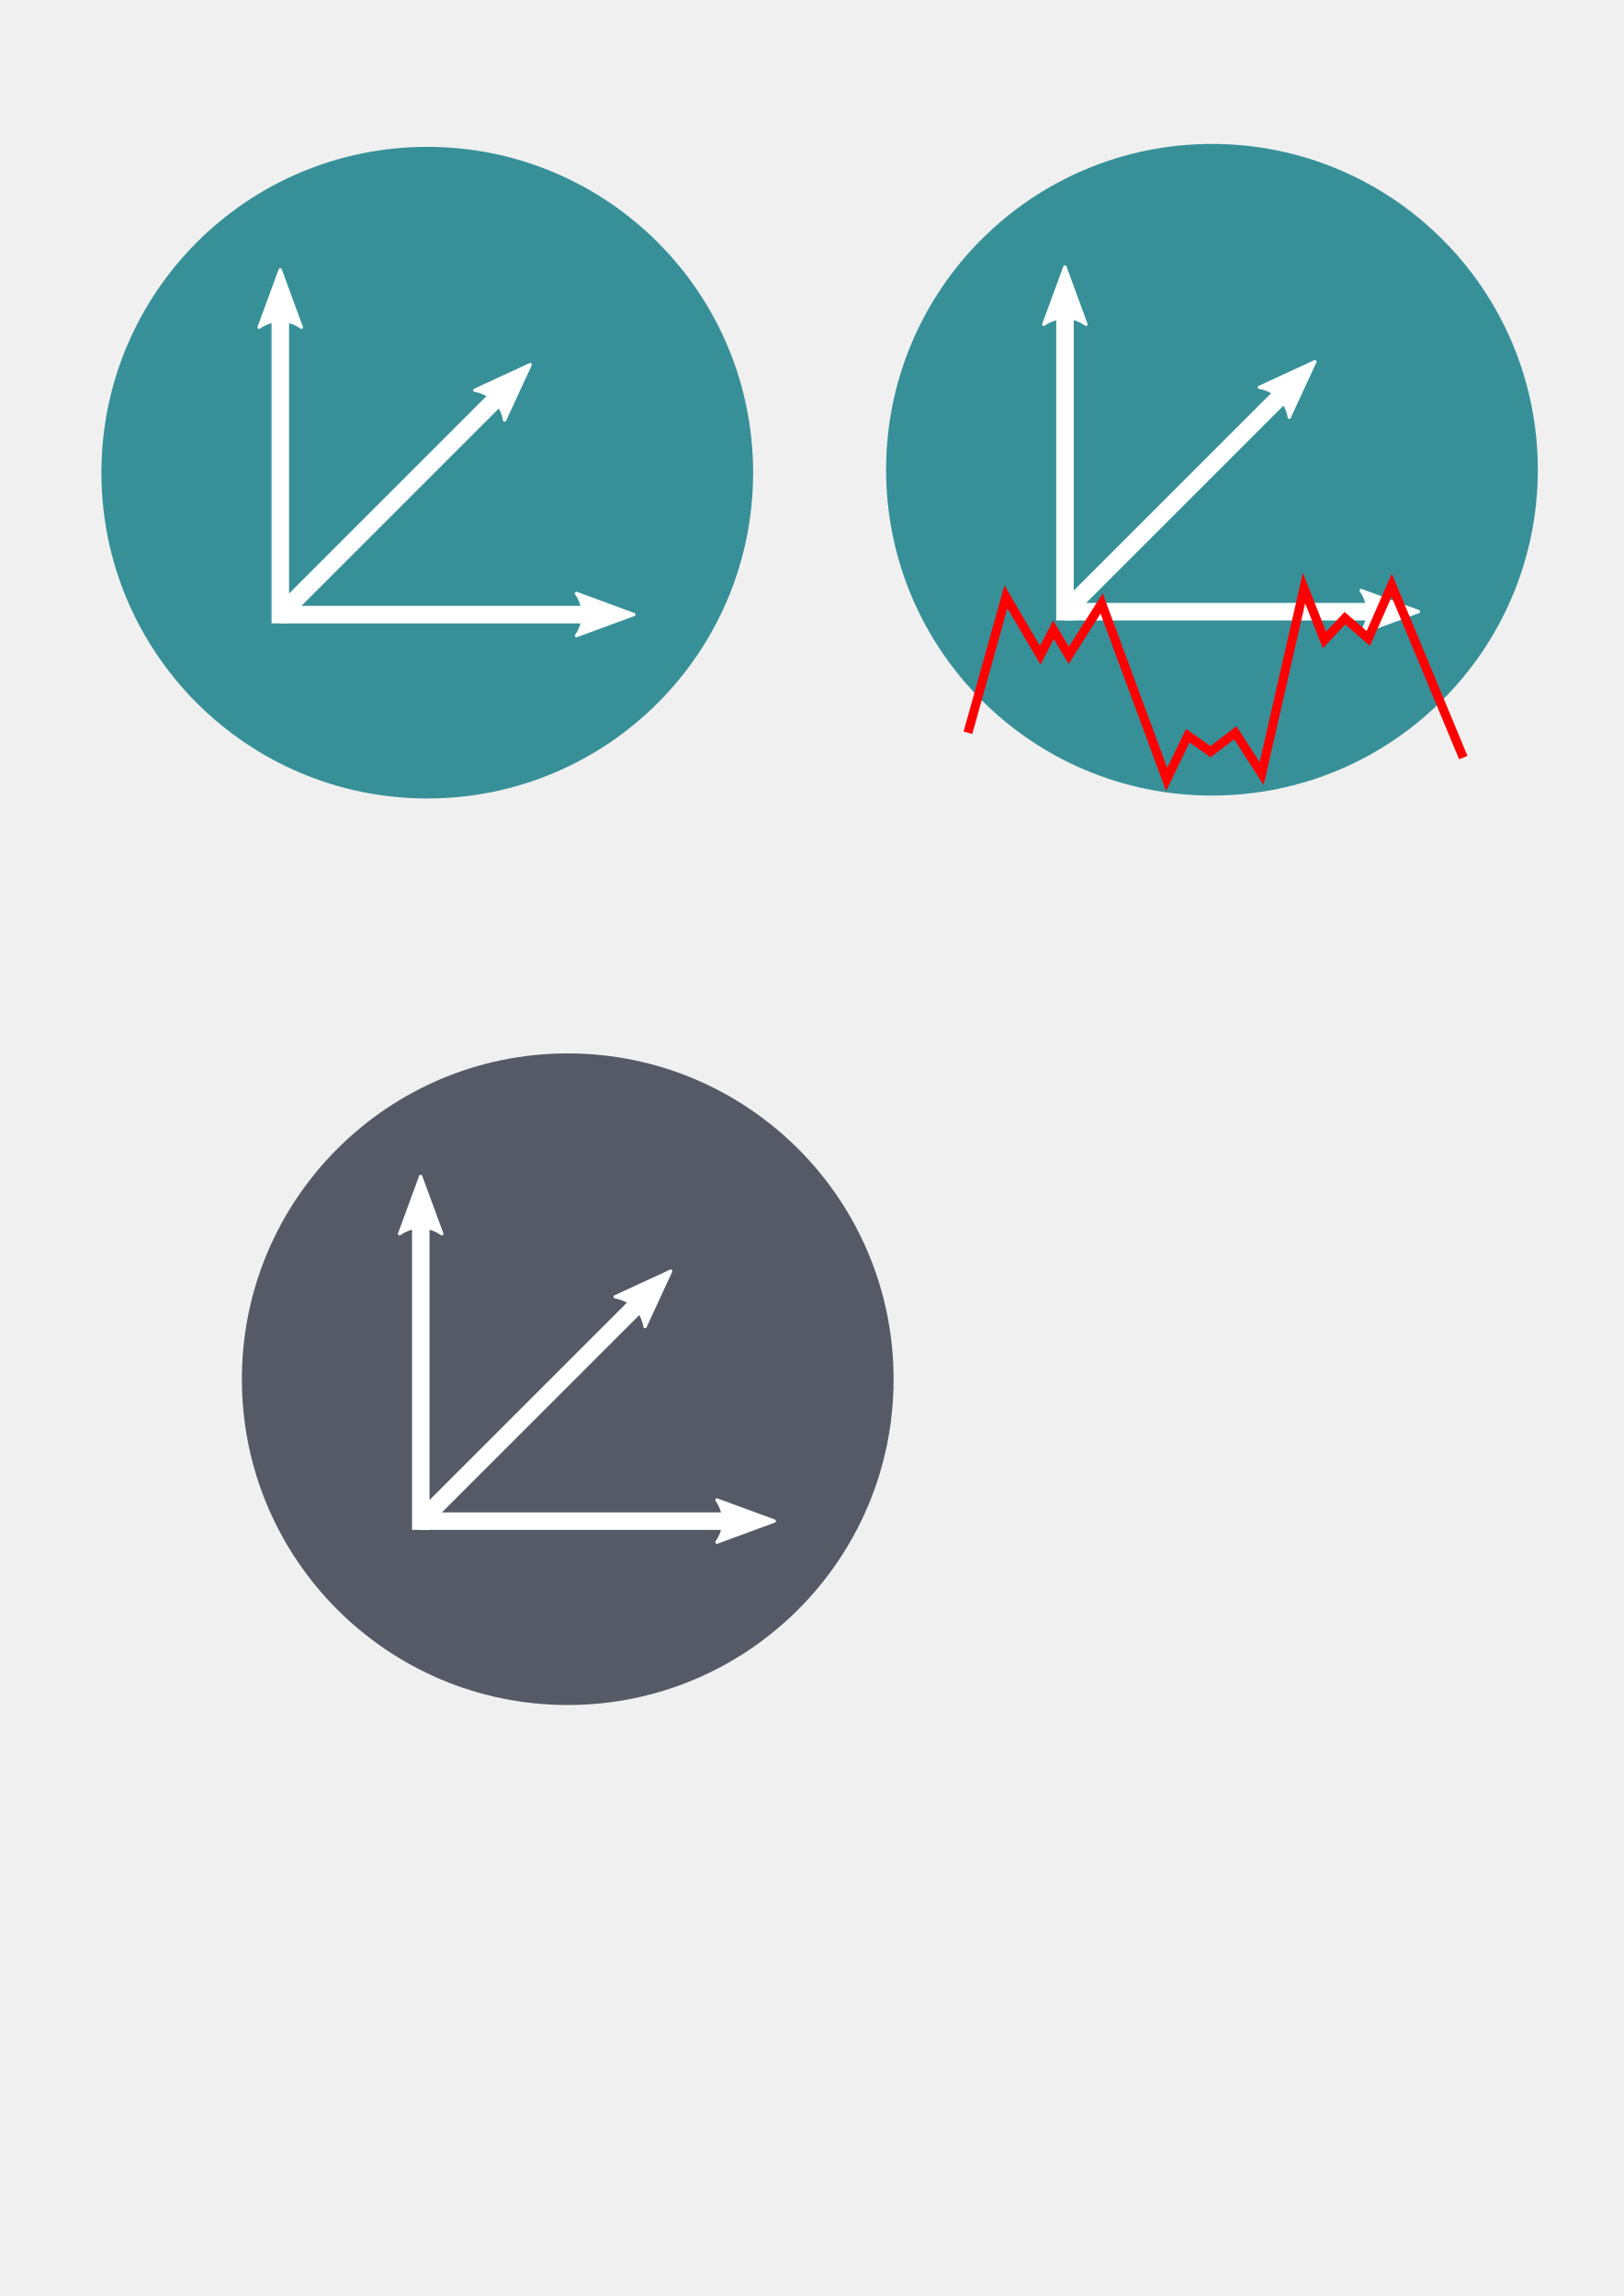
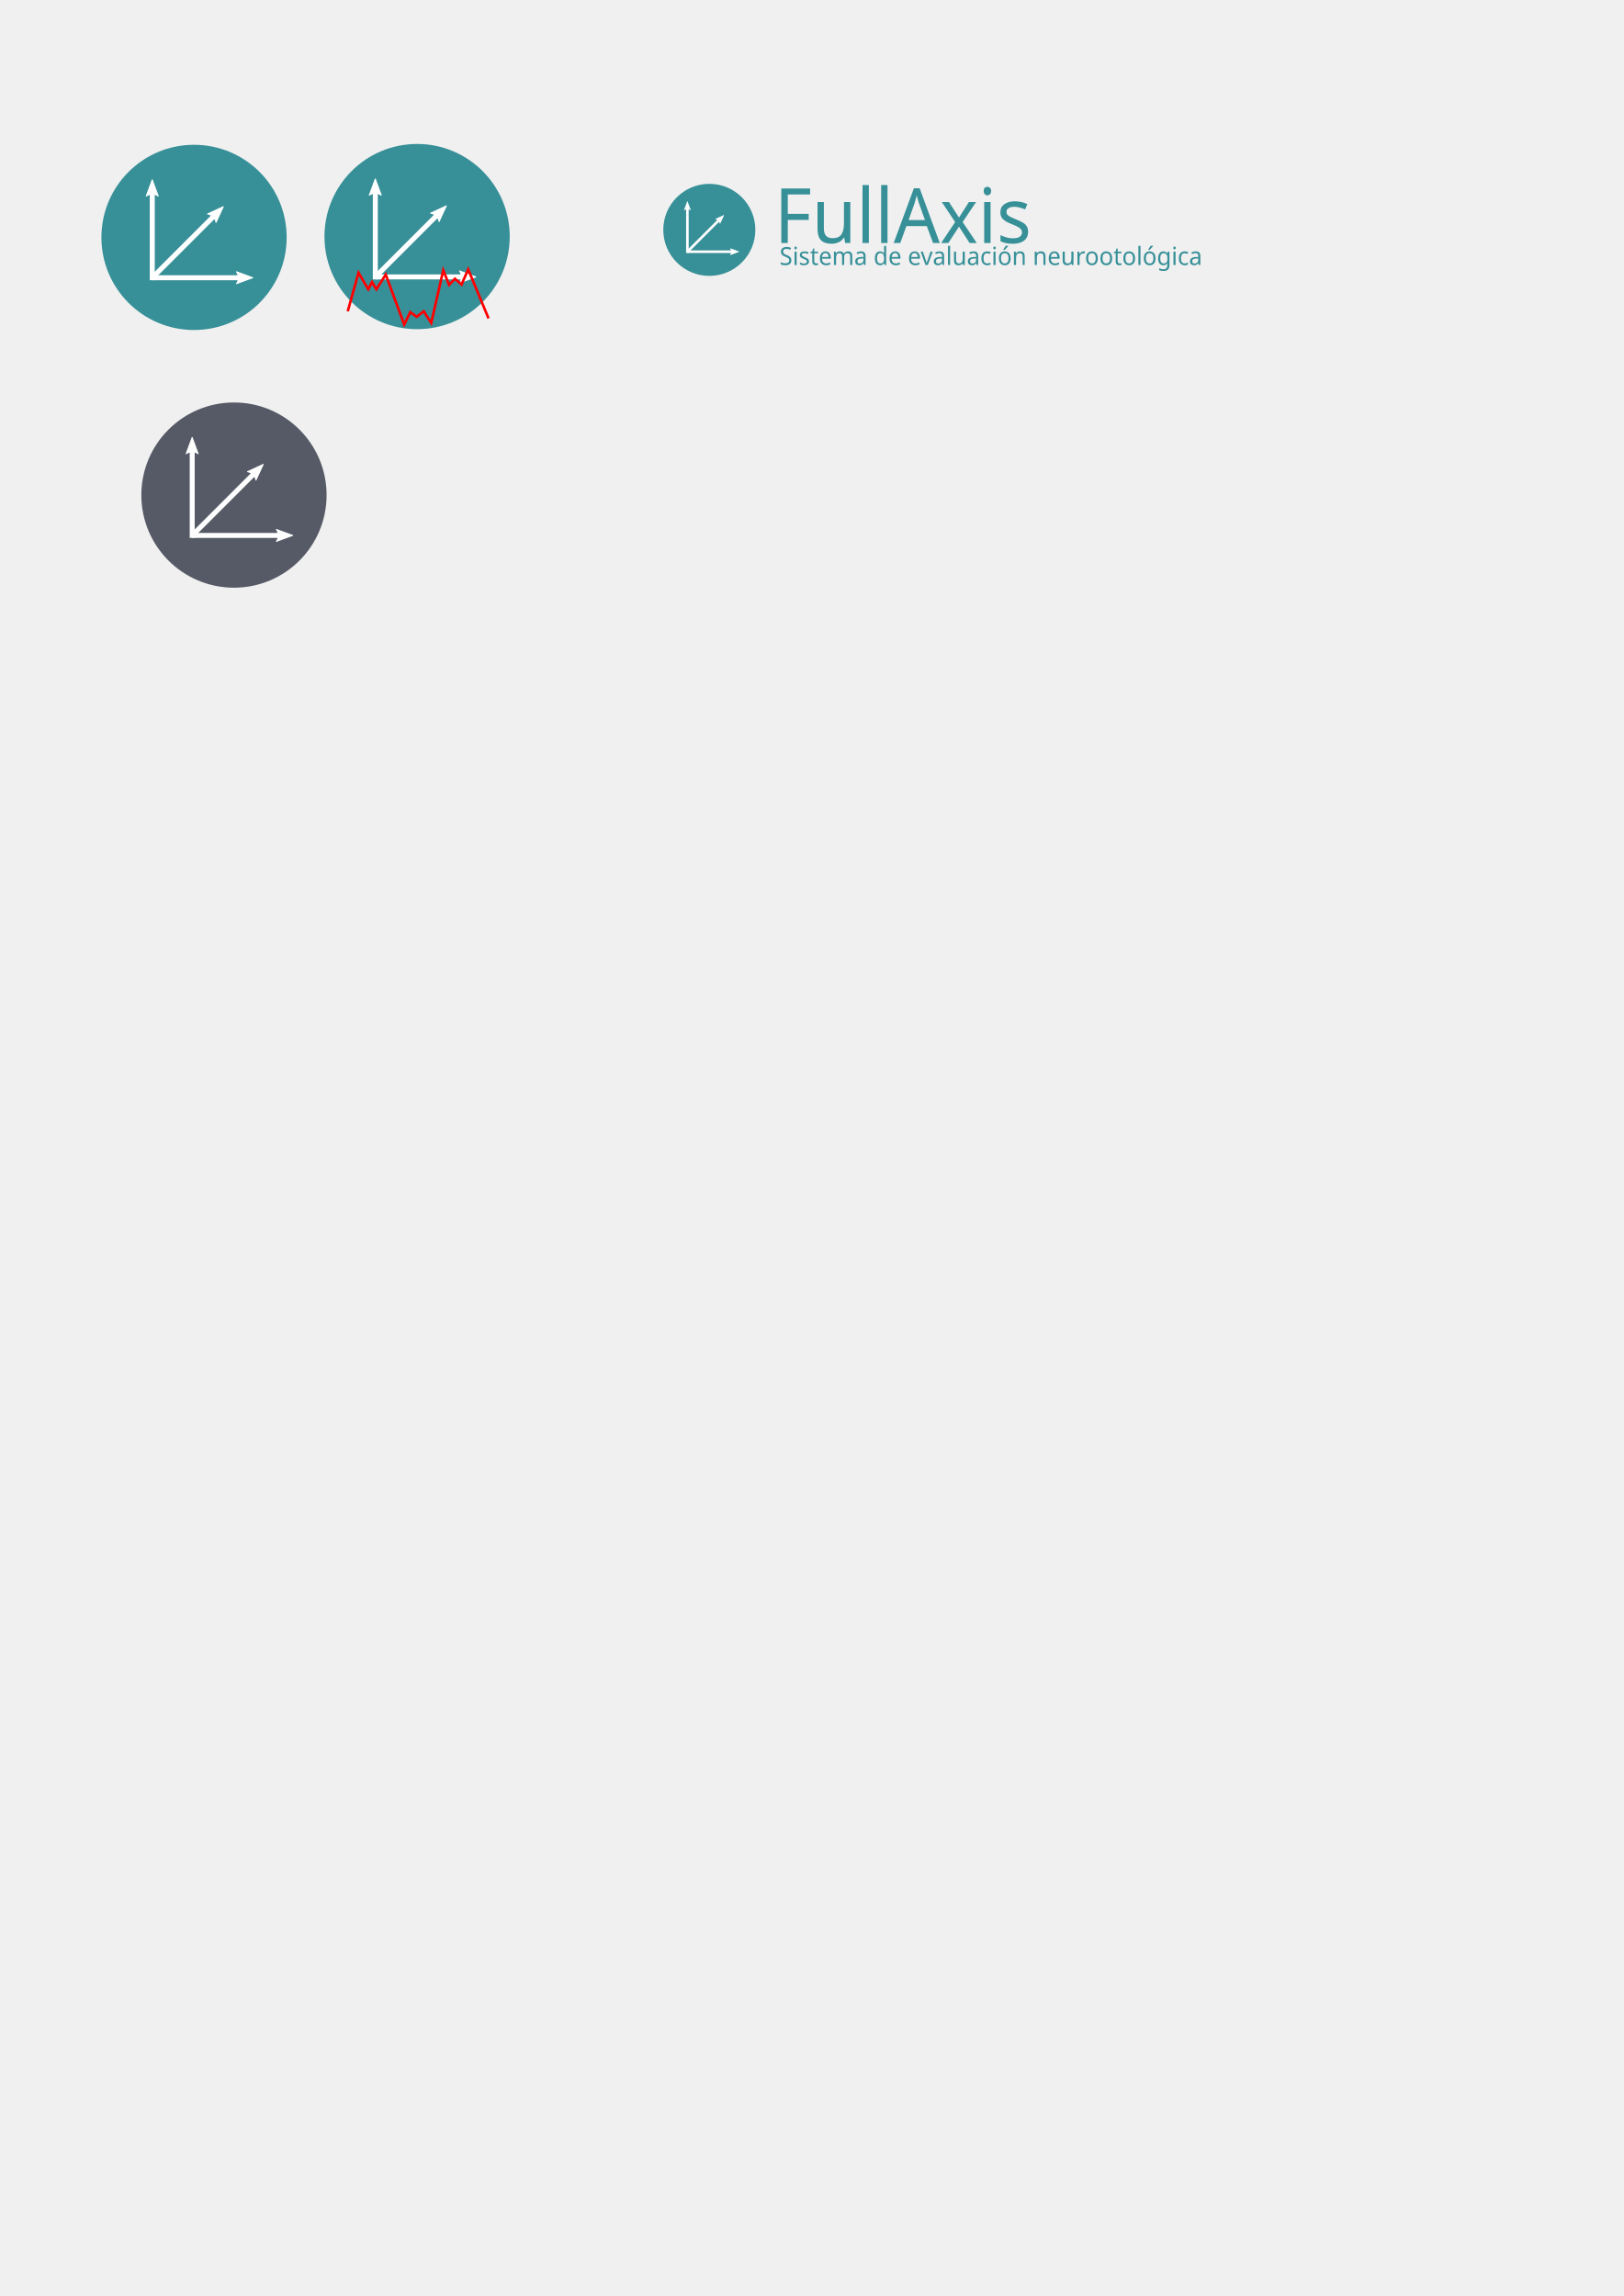
<svg xmlns="http://www.w3.org/2000/svg" width="210mm" height="297mm" viewBox="0 0 210 297" version="1.1" id="svg873">
  <defs id="defs867">
+     <marker orient="auto" refY="0" refX="0" id="marker1041" style="overflow:visible">
+       <path id="path1039" style="fill:#ffffff;fill-opacity:1;fill-rule:evenodd;stroke:#ffffff;stroke-width:0.625;stroke-linejoin:round;stroke-opacity:1" d="M 8.719,4.034 -2.207,0.016 8.719,-4.002 c -1.745,2.372 -1.735,5.617 -6e-7,8.035 z" transform="matrix(0.3,0,0,0.3,-0.69,0)" />
+     </marker>
+     <marker style="overflow:visible" id="marker1031" refX="0" refY="0" orient="auto">
+       <path transform="matrix(0.3,0,0,0.3,-0.69,0)" d="M 8.719,4.034 -2.207,0.016 8.719,-4.002 c -1.745,2.372 -1.735,5.617 -6e-7,8.035 z" style="fill:#ffffff;fill-opacity:1;fill-rule:evenodd;stroke:#ffffff;stroke-width:0.625;stroke-linejoin:round;stroke-opacity:1" id="path1029" />
+     </marker>
+     <marker orient="auto" refY="0" refX="0" id="marker1021" style="overflow:visible">
+       <path id="path1019" style="fill:#ffffff;fill-opacity:1;fill-rule:evenodd;stroke:#ffffff;stroke-width:0.625;stroke-linejoin:round;stroke-opacity:1" d="M 8.719,4.034 -2.207,0.016 8.719,-4.002 c -1.745,2.372 -1.735,5.617 -6e-7,8.035 z" transform="matrix(0.3,0,0,0.3,-0.69,0)" />
+     </marker>
+     <marker style="overflow:visible" id="marker913" refX="0" refY="0" orient="auto">
+       <path transform="matrix(0.3,0,0,0.3,-0.69,0)" d="M 8.719,4.034 -2.207,0.016 8.719,-4.002 c -1.745,2.372 -1.735,5.617 -6e-7,8.035 z" style="fill:#ffffff;fill-opacity:1;fill-rule:evenodd;stroke:#ffffff;stroke-width:0.625;stroke-linejoin:round;stroke-opacity:1" id="path911" />
+     </marker>
+     <marker orient="auto" refY="0" refX="0" id="marker903" style="overflow:visible">
+       <path id="path901" style="fill:#ffffff;fill-opacity:1;fill-rule:evenodd;stroke:#ffffff;stroke-width:0.625;stroke-linejoin:round;stroke-opacity:1" d="M 8.719,4.034 -2.207,0.016 8.719,-4.002 c -1.745,2.372 -1.735,5.617 -6e-7,8.035 z" transform="matrix(0.3,0,0,0.3,-0.69,0)" />
+     </marker>
+     <marker style="overflow:visible" id="marker893" refX="0" refY="0" orient="auto">
+       <path transform="matrix(0.3,0,0,0.3,-0.69,0)" d="M 8.719,4.034 -2.207,0.016 8.719,-4.002 c -1.745,2.372 -1.735,5.617 -6e-7,8.035 z" style="fill:#ffffff;fill-opacity:1;fill-rule:evenodd;stroke:#ffffff;stroke-width:0.625;stroke-linejoin:round;stroke-opacity:1" id="path891" />
+     </marker>
    <marker style="overflow:visible" id="marker914" refX="0" refY="0" orient="auto">
      <path transform="matrix(0.3,0,0,0.3,-0.69,0)" d="M 8.719,4.034 -2.207,0.016 8.719,-4.002 c -1.745,2.372 -1.735,5.617 -6e-7,8.035 z" style="fill:#ffffff;fill-opacity:1;fill-rule:evenodd;stroke:#ffffff;stroke-width:0.625;stroke-linejoin:round;stroke-opacity:1" id="path912" />
    </marker>
    <marker orient="auto" refY="0" refX="0" id="marker904" style="overflow:visible">
      <path id="path902" style="fill:#ffffff;fill-opacity:1;fill-rule:evenodd;stroke:#ffffff;stroke-width:0.625;stroke-linejoin:round;stroke-opacity:1" d="M 8.719,4.034 -2.207,0.016 8.719,-4.002 c -1.745,2.372 -1.735,5.617 -6e-7,8.035 z" transform="matrix(0.3,0,0,0.3,-0.69,0)" />
    </marker>
    <marker style="overflow:visible" id="marker894" refX="0" refY="0" orient="auto">
      <path transform="matrix(0.3,0,0,0.3,-0.69,0)" d="M 8.719,4.034 -2.207,0.016 8.719,-4.002 c -1.745,2.372 -1.735,5.617 -6e-7,8.035 z" style="fill:#ffffff;fill-opacity:1;fill-rule:evenodd;stroke:#ffffff;stroke-width:0.625;stroke-linejoin:round;stroke-opacity:1" id="path892" />
    </marker>
    <marker orient="auto" refY="0" refX="0" id="Arrow2Sstart" style="overflow:visible">
      <path id="path4563" style="fill:#ffffff;fill-opacity:1;fill-rule:evenodd;stroke:#ffffff;stroke-width:0.625;stroke-linejoin:round;stroke-opacity:1" d="M 8.719,4.034 -2.207,0.016 8.719,-4.002 c -1.745,2.372 -1.735,5.617 -6e-7,8.035 z" transform="matrix(0.3,0,0,0.3,-0.69,0)" />
    </marker>
    <marker style="overflow:visible" id="marker5165" refX="0" refY="0" orient="auto">
      <path transform="matrix(0.3,0,0,0.3,-0.69,0)" d="M 8.719,4.034 -2.207,0.016 8.719,-4.002 c -1.745,2.372 -1.735,5.617 -6e-7,8.035 z" style="fill:#ffffff;fill-opacity:1;fill-rule:evenodd;stroke:#ffffff;stroke-width:0.625;stroke-linejoin:round;stroke-opacity:1" id="path5163" />
    </marker>
    <marker orient="auto" refY="0" refX="0" id="marker5621" style="overflow:visible">
      <path id="path5619" style="fill:#ffffff;fill-opacity:1;fill-rule:evenodd;stroke:#ffffff;stroke-width:0.625;stroke-linejoin:round;stroke-opacity:1" d="M 8.719,4.034 -2.207,0.016 8.719,-4.002 c -1.745,2.372 -1.735,5.617 -6e-7,8.035 z" transform="matrix(0.3,0,0,0.3,-0.69,0)" />
    </marker>
  </defs>
  <g id="layer1">
-     <circle r="42.144" cy="60.765" cx="156.747" id="circle1690" style="fill:#379098;fill-opacity:1;stroke:none;stroke-width:0.622;stroke-linecap:round;stroke-miterlimit:4;stroke-dasharray:none;stroke-dashoffset:0;stroke-opacity:1" />
-     <circle style="fill:#379098;fill-opacity:1;stroke:none;stroke-width:0.622;stroke-linecap:round;stroke-miterlimit:4;stroke-dasharray:none;stroke-dashoffset:0;stroke-opacity:1" id="path4518" cx="55.26" cy="61.143" r="42.144" />
-     <path style="fill:#ffffff;stroke:#ffffff;stroke-width:2.265;stroke-linecap:butt;stroke-linejoin:miter;stroke-miterlimit:4;stroke-dasharray:none;stroke-dashoffset:7.141;stroke-opacity:1;marker-start:url(#Arrow2Sstart)" d="M 36.253,37.97 V 80.632" id="path4531" />
-     <path id="path5161" d="M 66.419,49.336 36.253,79.503" style="fill:#ffffff;stroke:#ffffff;stroke-width:2.265;stroke-linecap:butt;stroke-linejoin:miter;stroke-miterlimit:4;stroke-dasharray:none;stroke-dashoffset:7.141;stroke-opacity:1;marker-start:url(#marker5165)" />
-     <path style="fill:#ffffff;stroke:#ffffff;stroke-width:2.265;stroke-linecap:butt;stroke-linejoin:miter;stroke-miterlimit:4;stroke-dasharray:none;stroke-dashoffset:7.141;stroke-opacity:1;marker-start:url(#marker5621)" d="M 78.914,79.503 H 36.253" id="path5617" />
-     <path id="path1692" d="M 137.739,37.592 V 80.254" style="fill:#ffffff;stroke:#ffffff;stroke-width:2.265;stroke-linecap:butt;stroke-linejoin:miter;stroke-miterlimit:4;stroke-dasharray:none;stroke-dashoffset:7.141;stroke-opacity:1;marker-start:url(#Arrow2Sstart)" />
-     <path style="fill:#ffffff;stroke:#ffffff;stroke-width:2.265;stroke-linecap:butt;stroke-linejoin:miter;stroke-miterlimit:4;stroke-dasharray:none;stroke-dashoffset:7.141;stroke-opacity:1;marker-start:url(#marker5165)" d="m 167.906,48.958 -30.166,30.166" id="path1694" />
-     <path id="path1696" d="M 180.401,79.125 H 137.739" style="fill:#ffffff;stroke:#ffffff;stroke-width:2.265;stroke-linecap:butt;stroke-linejoin:miter;stroke-miterlimit:4;stroke-dasharray:none;stroke-dashoffset:7.141;stroke-opacity:1;marker-start:url(#marker5621)" />
-     <path style="fill:none;stroke:#ff0000;stroke-width:1.165;stroke-linecap:butt;stroke-linejoin:miter;stroke-miterlimit:4;stroke-dasharray:none;stroke-opacity:1" d="m 125.186,94.783 4.914,-17.576 4.441,7.56 1.701,-3.307 1.984,3.307 4.252,-6.709 8.41,22.773 2.74,-5.67 2.929,2.079 3.213,-2.457 3.402,5.292 5.481,-24.001 2.646,6.709 2.646,-2.816 3.024,2.627 3.024,-6.898 9.26,22.301" id="path1698" />
-     <circle cy="178.409" cx="73.427" id="circle43" style="fill:#555a66;fill-opacity:1;stroke:none;stroke-width:0.622;stroke-linecap:round;stroke-miterlimit:4;stroke-dasharray:none;stroke-dashoffset:0;stroke-opacity:1" r="42.144" />
-     <path id="path45" d="M 54.42,155.237 V 197.899" style="fill:#ffffff;stroke:#ffffff;stroke-width:2.265;stroke-linecap:butt;stroke-linejoin:miter;stroke-miterlimit:4;stroke-dasharray:none;stroke-dashoffset:7.141;stroke-opacity:1;marker-start:url(#marker894)" />
-     <path style="fill:#ffffff;stroke:#ffffff;stroke-width:2.265;stroke-linecap:butt;stroke-linejoin:miter;stroke-miterlimit:4;stroke-dasharray:none;stroke-dashoffset:7.141;stroke-opacity:1;marker-start:url(#marker904)" d="M 84.586,166.603 54.42,196.769" id="path47" />
-     <path id="path49" d="M 97.082,196.769 H 54.42" style="fill:#ffffff;stroke:#ffffff;stroke-width:2.265;stroke-linecap:butt;stroke-linejoin:miter;stroke-miterlimit:4;stroke-dasharray:none;stroke-dashoffset:7.141;stroke-opacity:1;marker-start:url(#marker914)" />
+     <circle r="11.98" cy="30.601" cx="53.945" id="circle1690" style="fill:#379098;fill-opacity:1;stroke:none;stroke-width:0.177;stroke-linecap:round;stroke-miterlimit:4;stroke-dasharray:none;stroke-dashoffset:0;stroke-opacity:1" />
+     <circle style="fill:#379098;fill-opacity:1;stroke:none;stroke-width:0.177;stroke-linecap:round;stroke-miterlimit:4;stroke-dasharray:none;stroke-dashoffset:0;stroke-opacity:1" id="path4518" cx="25.096" cy="30.708" r="11.98" />
+     <path style="fill:#ffffff;stroke:#ffffff;stroke-width:0.644;stroke-linecap:butt;stroke-linejoin:miter;stroke-miterlimit:4;stroke-dasharray:none;stroke-dashoffset:7.141;stroke-opacity:1;marker-start:url(#marker893)" d="M 19.693,24.121 V 36.248" id="path4531" />
+     <path id="path5161" d="m 28.268,27.352 -8.575,8.575" style="fill:#ffffff;stroke:#ffffff;stroke-width:0.644;stroke-linecap:butt;stroke-linejoin:miter;stroke-miterlimit:4;stroke-dasharray:none;stroke-dashoffset:7.141;stroke-opacity:1;marker-start:url(#marker903)" />
+     <path style="fill:#ffffff;stroke:#ffffff;stroke-width:0.644;stroke-linecap:butt;stroke-linejoin:miter;stroke-miterlimit:4;stroke-dasharray:none;stroke-dashoffset:7.141;stroke-opacity:1;marker-start:url(#marker913)" d="M 31.82,35.927 H 19.693" id="path5617" />
+     <path id="path1692" d="M 48.541,24.013 V 36.141" style="fill:#ffffff;stroke:#ffffff;stroke-width:0.644;stroke-linecap:butt;stroke-linejoin:miter;stroke-miterlimit:4;stroke-dasharray:none;stroke-dashoffset:7.141;stroke-opacity:1;marker-start:url(#Arrow2Sstart)" />
+     <path style="fill:#ffffff;stroke:#ffffff;stroke-width:0.644;stroke-linecap:butt;stroke-linejoin:miter;stroke-miterlimit:4;stroke-dasharray:none;stroke-dashoffset:7.141;stroke-opacity:1;marker-start:url(#marker5165)" d="M 57.117,27.244 48.541,35.82" id="path1694" />
+     <path id="path1696" d="M 60.668,35.82 H 48.541" style="fill:#ffffff;stroke:#ffffff;stroke-width:0.644;stroke-linecap:butt;stroke-linejoin:miter;stroke-miterlimit:4;stroke-dasharray:none;stroke-dashoffset:7.141;stroke-opacity:1;marker-start:url(#marker5621)" />
+     <path style="fill:none;stroke:#ff0000;stroke-width:0.331;stroke-linecap:butt;stroke-linejoin:miter;stroke-miterlimit:4;stroke-dasharray:none;stroke-opacity:1" d="m 44.973,40.271 1.397,-4.996 1.262,2.149 0.483,-0.94 0.564,0.94 1.209,-1.907 2.391,6.474 0.779,-1.612 0.833,0.591 0.913,-0.698 0.967,1.504 1.558,-6.823 0.752,1.907 0.752,-0.8 0.86,0.747 0.86,-1.961 2.632,6.339" id="path1698" />
+     <circle cy="64.042" cx="30.26" id="circle43" style="fill:#555a66;fill-opacity:1;stroke:none;stroke-width:0.177;stroke-linecap:round;stroke-miterlimit:4;stroke-dasharray:none;stroke-dashoffset:0;stroke-opacity:1" r="11.98" />
+     <path id="path45" d="M 24.857,57.455 V 69.582" style="fill:#ffffff;stroke:#ffffff;stroke-width:0.644;stroke-linecap:butt;stroke-linejoin:miter;stroke-miterlimit:4;stroke-dasharray:none;stroke-dashoffset:7.141;stroke-opacity:1;marker-start:url(#marker894)" />
+     <path style="fill:#ffffff;stroke:#ffffff;stroke-width:0.644;stroke-linecap:butt;stroke-linejoin:miter;stroke-miterlimit:4;stroke-dasharray:none;stroke-dashoffset:7.141;stroke-opacity:1;marker-start:url(#marker904)" d="m 33.432,60.686 -8.575,8.575" id="path47" />
+     <path id="path49" d="M 36.984,69.261 H 24.857" style="fill:#ffffff;stroke:#ffffff;stroke-width:0.644;stroke-linecap:butt;stroke-linejoin:miter;stroke-miterlimit:4;stroke-dasharray:none;stroke-dashoffset:7.141;stroke-opacity:1;marker-start:url(#marker914)" />
+     <g id="g1483" transform="translate(50.74755,-244.6029)">
+       <circle style="fill:#379098;fill-opacity:1;stroke:none;stroke-width:0.088;stroke-linecap:round;stroke-miterlimit:4;stroke-dasharray:none;stroke-dashoffset:0;stroke-opacity:1" id="circle1011" cx="40.992" cy="274.337" r="5.953" />
+       <g transform="matrix(0.1251298,0,0,0.1251298,80.93511,240.121)" id="g1308">
+         <path id="path1013" d="m -341.881,247.752 v 49.581" style="fill:#ffffff;stroke:#ffffff;stroke-width:2.633;stroke-linecap:butt;stroke-linejoin:miter;stroke-miterlimit:4;stroke-dasharray:none;stroke-dashoffset:7.141;stroke-opacity:1;marker-start:url(#marker1041)" />
+         <path style="fill:#ffffff;stroke:#ffffff;stroke-width:2.633;stroke-linecap:butt;stroke-linejoin:miter;stroke-miterlimit:4;stroke-dasharray:none;stroke-dashoffset:7.141;stroke-opacity:1;marker-start:url(#marker1031)" d="m -306.822,260.961 -35.059,35.059" id="path1015" />
+         <path id="path1017" d="m -292.3,296.02 h -49.581" style="fill:#ffffff;stroke:#ffffff;stroke-width:2.633;stroke-linecap:butt;stroke-linejoin:miter;stroke-miterlimit:4;stroke-dasharray:none;stroke-dashoffset:7.141;stroke-opacity:1;marker-start:url(#marker1021)" />
+       </g>
+       <g transform="translate(0,-1.640047)" id="g989">
+         <text xml:space="preserve" style="font-style:normal;font-weight:normal;font-size:9.603px;line-height:1.25;font-family:sans-serif;fill:#379098;fill-opacity:1;stroke:none;stroke-width:0.24" x="50.752" y="270.217" id="text1201" transform="scale(0.9731348,1.027607)">
+           <tspan id="tspan1199" x="50.752" y="270.217" style="font-style:normal;font-variant:normal;font-weight:normal;font-stretch:normal;font-family:'Ubuntu Mono';-inkscape-font-specification:'Ubuntu Mono';fill:#379098;fill-opacity:1;stroke-width:0.24">FullAxis</tspan>
+         </text>
+         <text transform="scale(0.9731348,1.027607)" id="text1201-8" y="272.986" x="51.453" style="font-style:normal;font-weight:normal;font-size:3.152px;line-height:1.25;font-family:sans-serif;fill:#379098;fill-opacity:1;stroke:none;stroke-width:0.079" xml:space="preserve">
+           <tspan style="font-style:normal;font-variant:normal;font-weight:normal;font-stretch:normal;font-family:'Ubuntu Mono';-inkscape-font-specification:'Ubuntu Mono';fill:#379098;fill-opacity:1;stroke-width:0.079" y="272.986" x="51.453" id="tspan1199-3">Sistema de evaluación neurootológica</tspan>
+         </text>
+       </g>
+     </g>
+     <text transform="scale(0.9731348,1.027607)" id="text1384" y="390.152" x="-265.218" style="font-style:normal;font-weight:normal;font-size:105.795px;line-height:1.25;font-family:sans-serif;fill:#379098;fill-opacity:1;stroke:none;stroke-width:2.645" xml:space="preserve">
+       <tspan style="font-style:normal;font-variant:normal;font-weight:normal;font-stretch:normal;font-family:'Ubuntu Mono';-inkscape-font-specification:'Ubuntu Mono';fill:#379098;fill-opacity:1;stroke-width:2.645" y="390.152" x="-265.218" id="tspan1382" />
+     </text>
  </g>
</svg>
